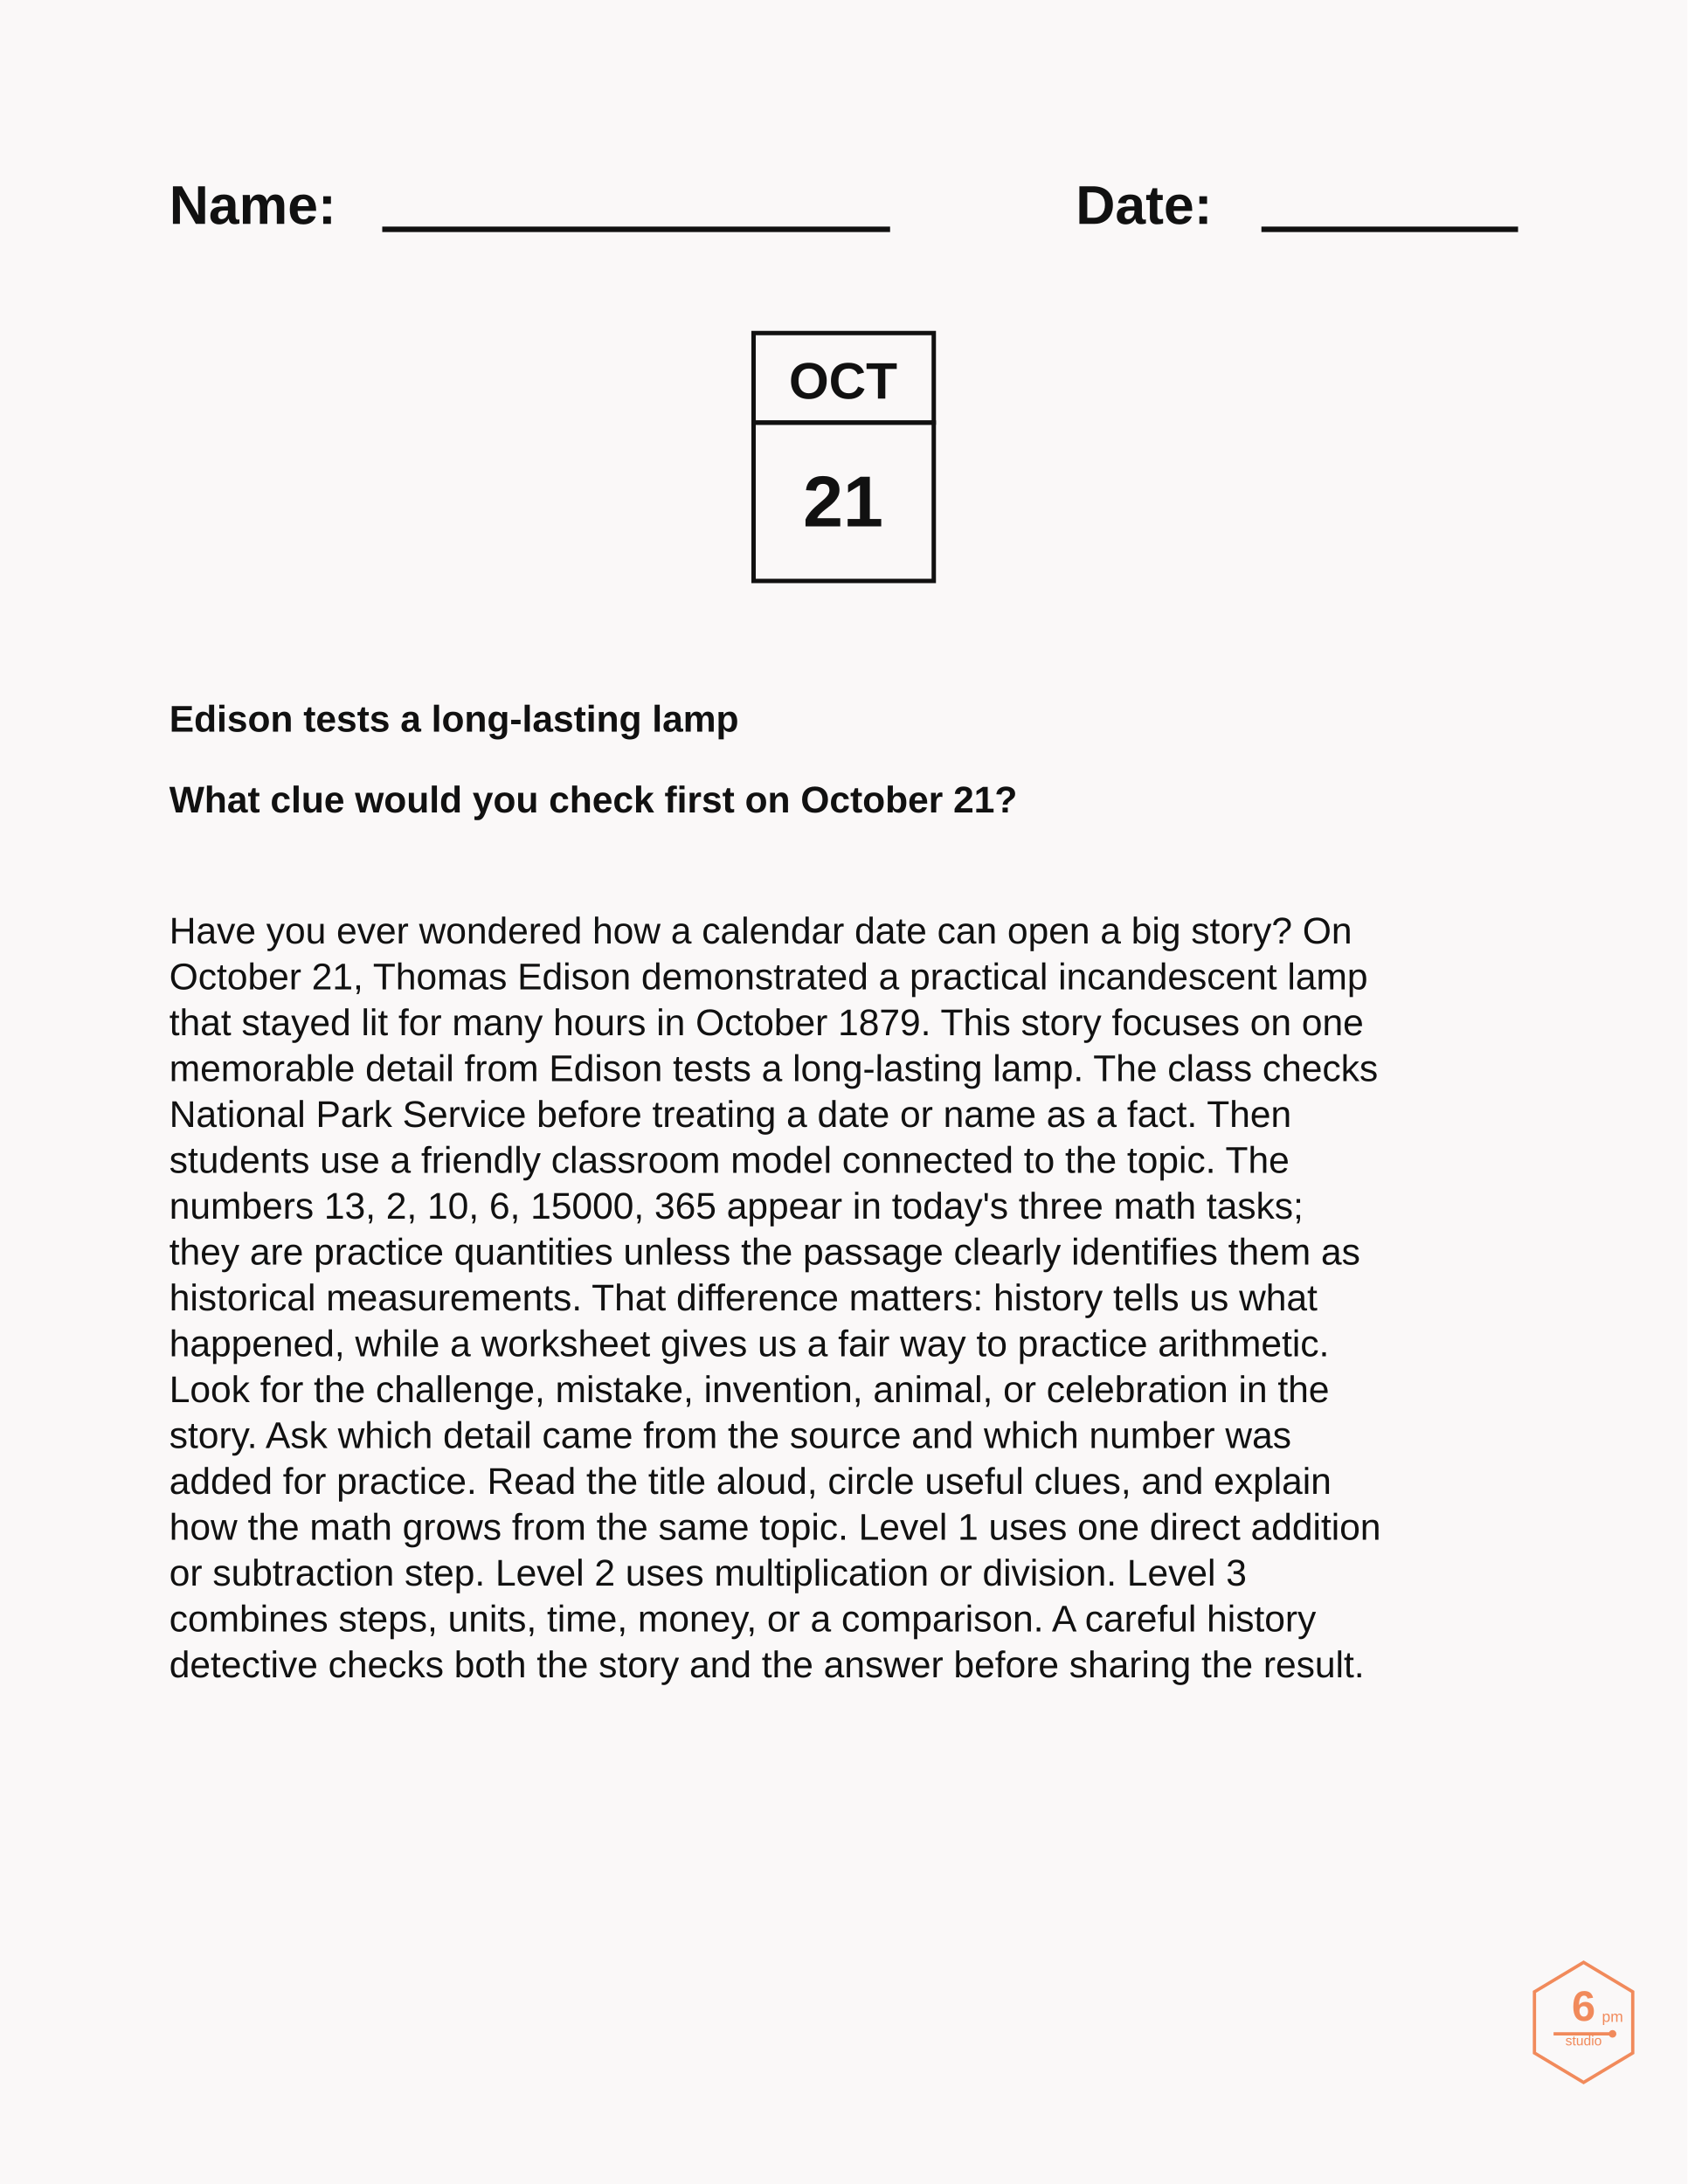
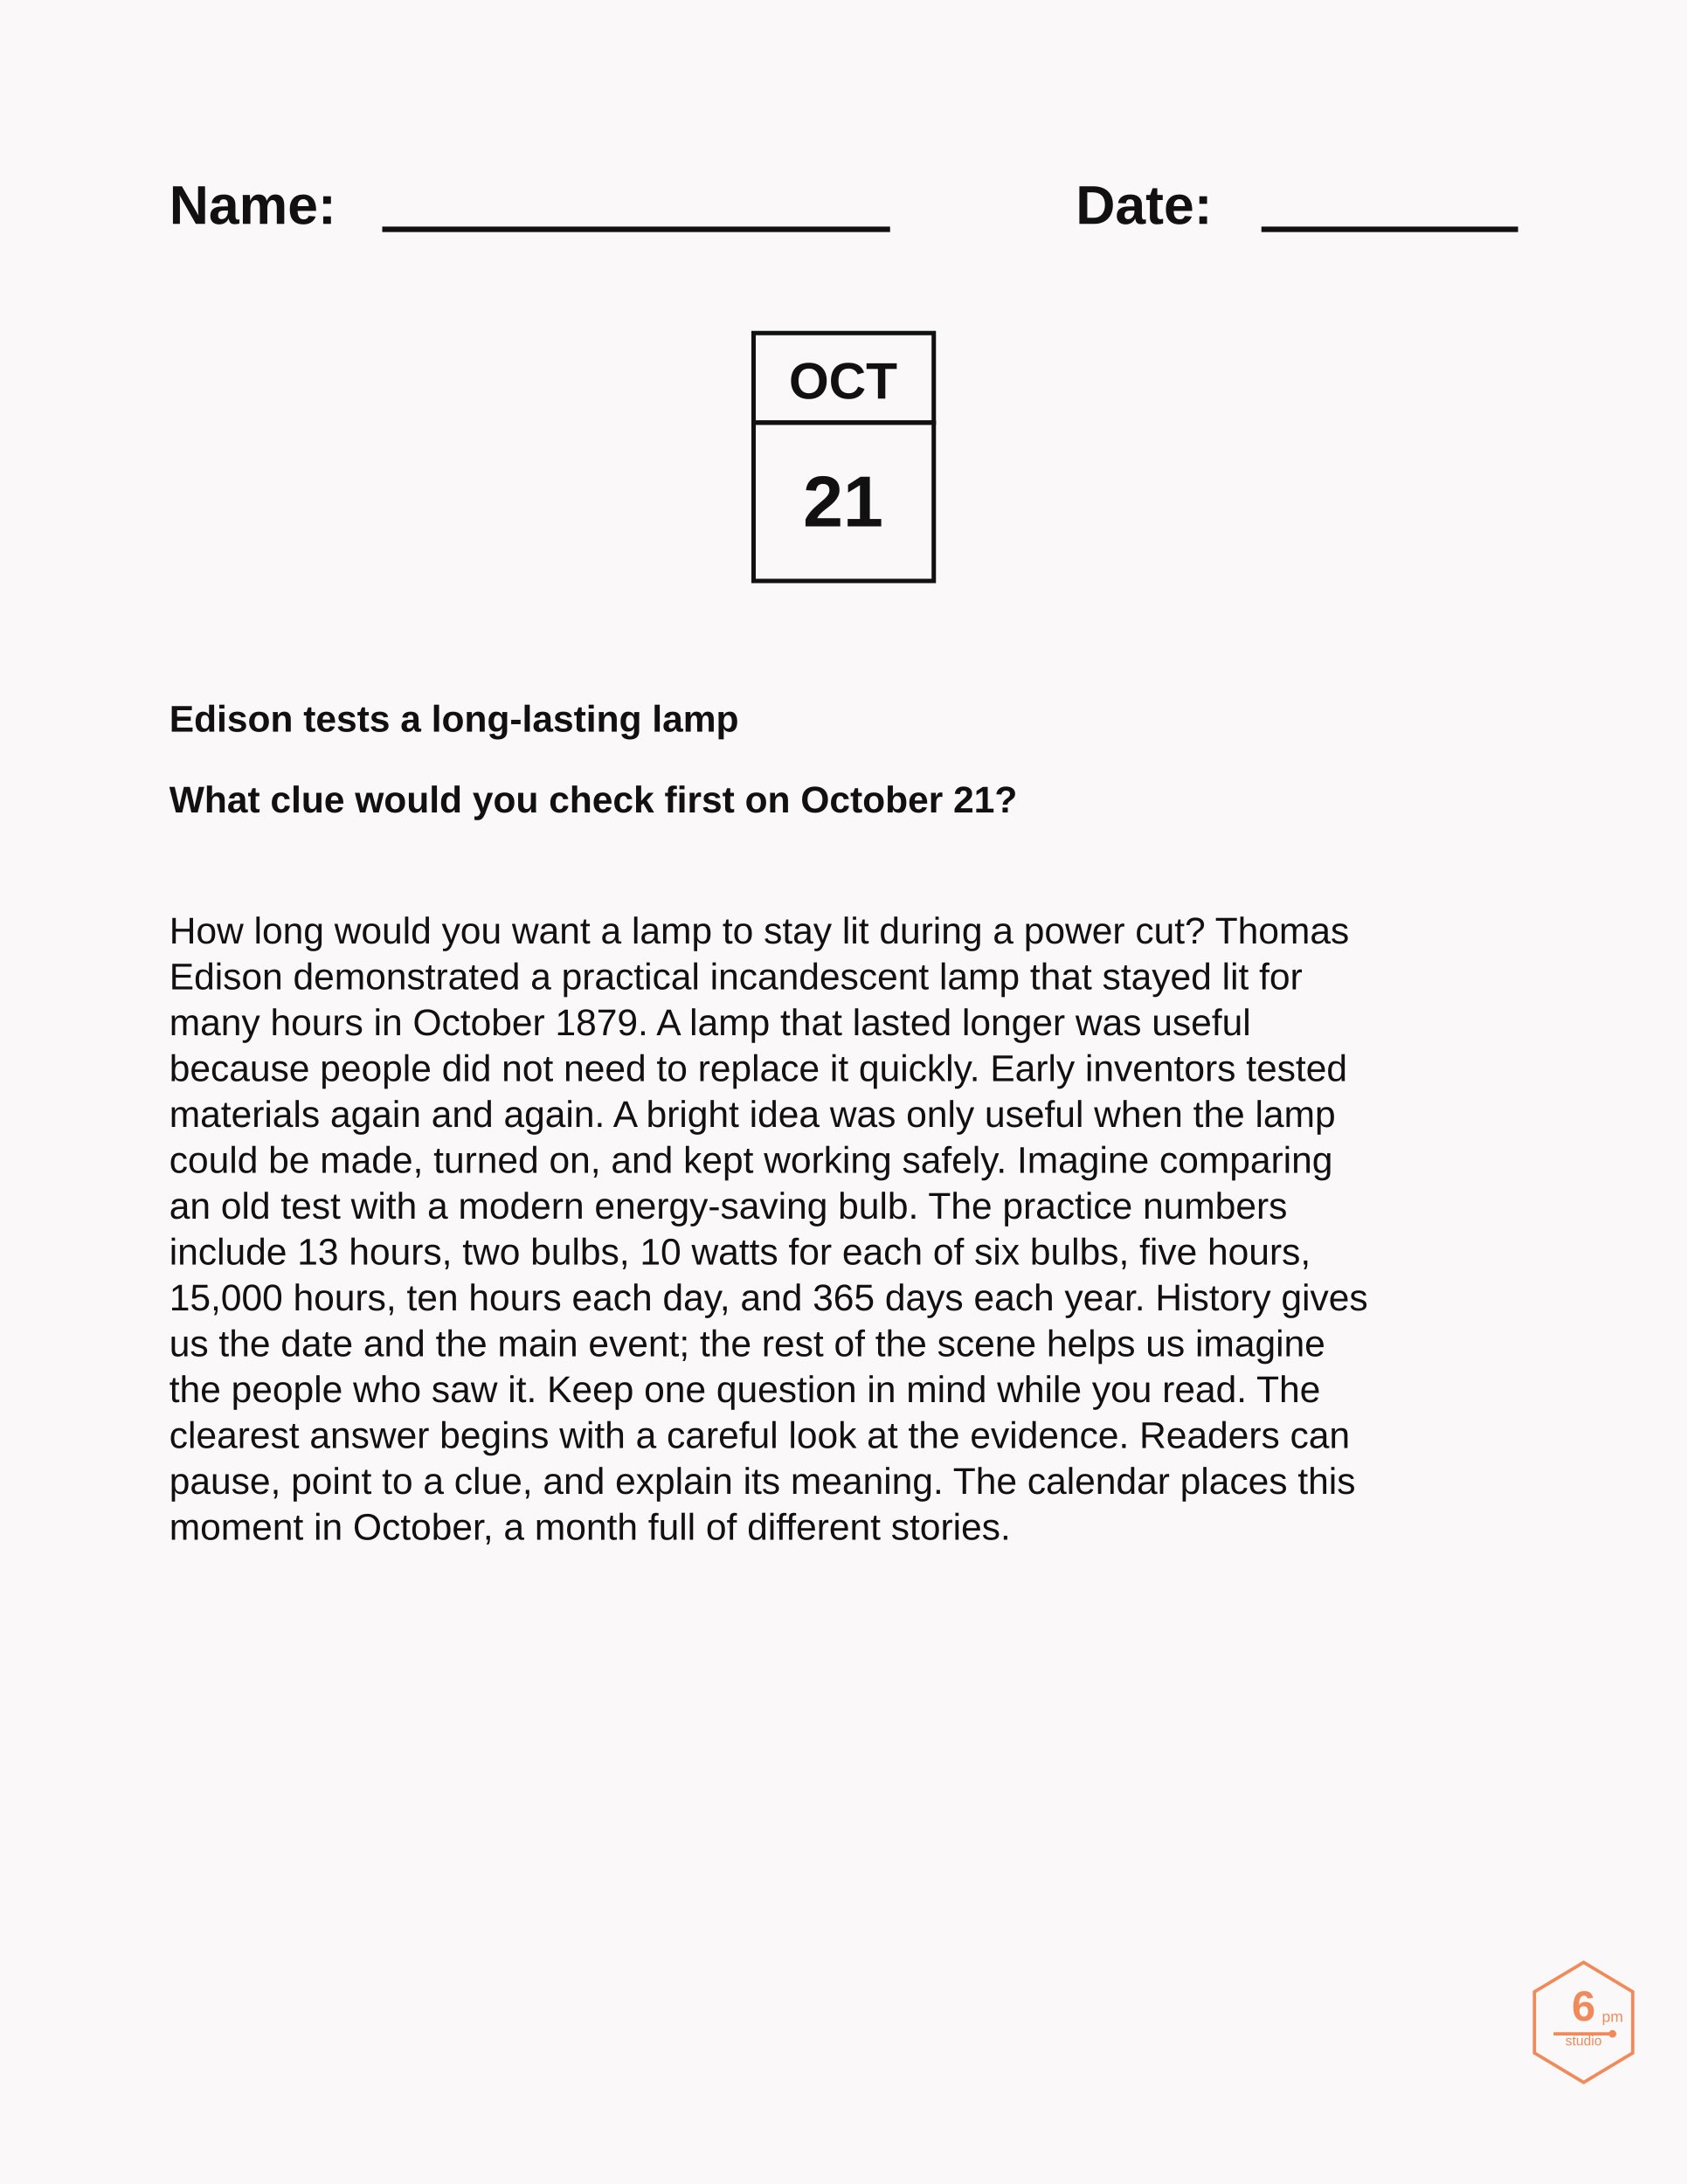
<svg xmlns="http://www.w3.org/2000/svg" width="1545" height="2000" viewBox="0 0 1545 2000" data-template-variant="reading-passage" data-template-version="1.0.0">
  <rect width="1545" height="2000" fill="#faf8f8" />
  <g fill="#111" font-family="Arial, Helvetica, sans-serif">
    <text x="155" y="205" font-size="50" font-weight="700">Name:</text>
    <line x1="350" y1="210" x2="815" y2="210" stroke="#111" stroke-width="5" />
    <text x="985" y="205" font-size="50" font-weight="700">Date:</text>
    <line x1="1155" y1="210" x2="1390" y2="210" stroke="#111" stroke-width="5" />
  </g>
  <g stroke="#111" fill="none" stroke-width="4">
    <rect x="690" y="305" width="165" height="82" />
    <rect x="690" y="387" width="165" height="145" />
  </g>
  <g fill="#111" text-anchor="middle" font-family="Arial, Helvetica, sans-serif">
    <text x="772" y="365" font-size="47" font-weight="700">OCT</text>
    <text x="772" y="482" font-size="66" font-weight="700">21</text>
  </g>
  <g fill="#111" font-family="Arial, Helvetica, sans-serif">
    <g data-content="article" data-x="155" data-width="1235" data-max-characters="72">
      <text data-content="article" x="155" y="670" font-size="34" font-weight="700">Edison tests a long-lasting lamp</text>
      <text data-content="article" x="155" y="744" font-size="34" font-weight="600">What clue would you check first on October 21?</text>
-       <text data-content="body" x="155" y="864" font-size="34">Have you ever wondered how a calendar date can open a big story? On</text>
-       <text data-content="body" x="155" y="906" font-size="34">October 21, Thomas Edison demonstrated a practical incandescent lamp</text>
-       <text data-content="body" x="155" y="948" font-size="34">that stayed lit for many hours in October 1879. This story focuses on one</text>
-       <text data-content="body" x="155" y="990" font-size="34">memorable detail from Edison tests a long-lasting lamp. The class checks</text>
-       <text data-content="body" x="155" y="1032" font-size="34">National Park Service before treating a date or name as a fact. Then</text>
-       <text data-content="body" x="155" y="1074" font-size="34">students use a friendly classroom model connected to the topic. The</text>
-       <text data-content="body" x="155" y="1116" font-size="34">numbers 13, 2, 10, 6, 15000, 365 appear in today's three math tasks;</text>
-       <text data-content="body" x="155" y="1158" font-size="34">they are practice quantities unless the passage clearly identifies them as</text>
-       <text data-content="body" x="155" y="1200" font-size="34">historical measurements. That difference matters: history tells us what</text>
-       <text data-content="body" x="155" y="1242" font-size="34">happened, while a worksheet gives us a fair way to practice arithmetic.</text>
-       <text data-content="body" x="155" y="1284" font-size="34">Look for the challenge, mistake, invention, animal, or celebration in the</text>
-       <text data-content="body" x="155" y="1326" font-size="34">story. Ask which detail came from the source and which number was</text>
-       <text data-content="body" x="155" y="1368" font-size="34">added for practice. Read the title aloud, circle useful clues, and explain</text>
-       <text data-content="body" x="155" y="1410" font-size="34">how the math grows from the same topic. Level 1 uses one direct addition</text>
-       <text data-content="body" x="155" y="1452" font-size="34">or subtraction step. Level 2 uses multiplication or division. Level 3</text>
-       <text data-content="body" x="155" y="1494" font-size="34">combines steps, units, time, money, or a comparison. A careful history</text>
-       <text data-content="body" x="155" y="1536" font-size="34">detective checks both the story and the answer before sharing the result.</text>
+       <text data-content="body" x="155" y="864" font-size="34">How long would you want a lamp to stay lit during a power cut? Thomas</text>
+       <text data-content="body" x="155" y="906" font-size="34">Edison demonstrated a practical incandescent lamp that stayed lit for</text>
+       <text data-content="body" x="155" y="948" font-size="34">many hours in October 1879. A lamp that lasted longer was useful</text>
+       <text data-content="body" x="155" y="990" font-size="34">because people did not need to replace it quickly. Early inventors tested</text>
+       <text data-content="body" x="155" y="1032" font-size="34">materials again and again. A bright idea was only useful when the lamp</text>
+       <text data-content="body" x="155" y="1074" font-size="34">could be made, turned on, and kept working safely. Imagine comparing</text>
+       <text data-content="body" x="155" y="1116" font-size="34">an old test with a modern energy-saving bulb. The practice numbers</text>
+       <text data-content="body" x="155" y="1158" font-size="34">include 13 hours, two bulbs, 10 watts for each of six bulbs, five hours,</text>
+       <text data-content="body" x="155" y="1200" font-size="34">15,000 hours, ten hours each day, and 365 days each year. History gives</text>
+       <text data-content="body" x="155" y="1242" font-size="34">us the date and the main event; the rest of the scene helps us imagine</text>
+       <text data-content="body" x="155" y="1284" font-size="34">the people who saw it. Keep one question in mind while you read. The</text>
+       <text data-content="body" x="155" y="1326" font-size="34">clearest answer begins with a careful look at the evidence. Readers can</text>
+       <text data-content="body" x="155" y="1368" font-size="34">pause, point to a clue, and explain its meaning. The calendar places this</text>
+       <text data-content="body" x="155" y="1410" font-size="34">moment in October, a month full of different stories.</text>
    </g>
  </g>
  <g transform="translate(1495 1876) scale(0.5) translate(-1495 -1876)">
    <g transform="translate(1305 1710)" fill="none" stroke="#f18a5b" stroke-width="6">
      <path d="M100 8 190 62v112l-90 54-90-54V62Z" />
      <path d="M45 139h110" />
      <circle cx="153" cy="139" r="4" fill="#f18a5b" />
    </g>
    <text x="1405" y="1825" fill="#f18a5b" text-anchor="middle" font-family="Arial, Helvetica, sans-serif" font-size="78" font-weight="700">6</text>
    <text x="1458" y="1827" fill="#f18a5b" text-anchor="middle" font-family="Arial, Helvetica, sans-serif" font-size="28">pm</text>
    <text x="1405" y="1870" fill="#f18a5b" text-anchor="middle" font-family="Arial, Helvetica, sans-serif" font-size="25">studio</text>
  </g>
</svg>
